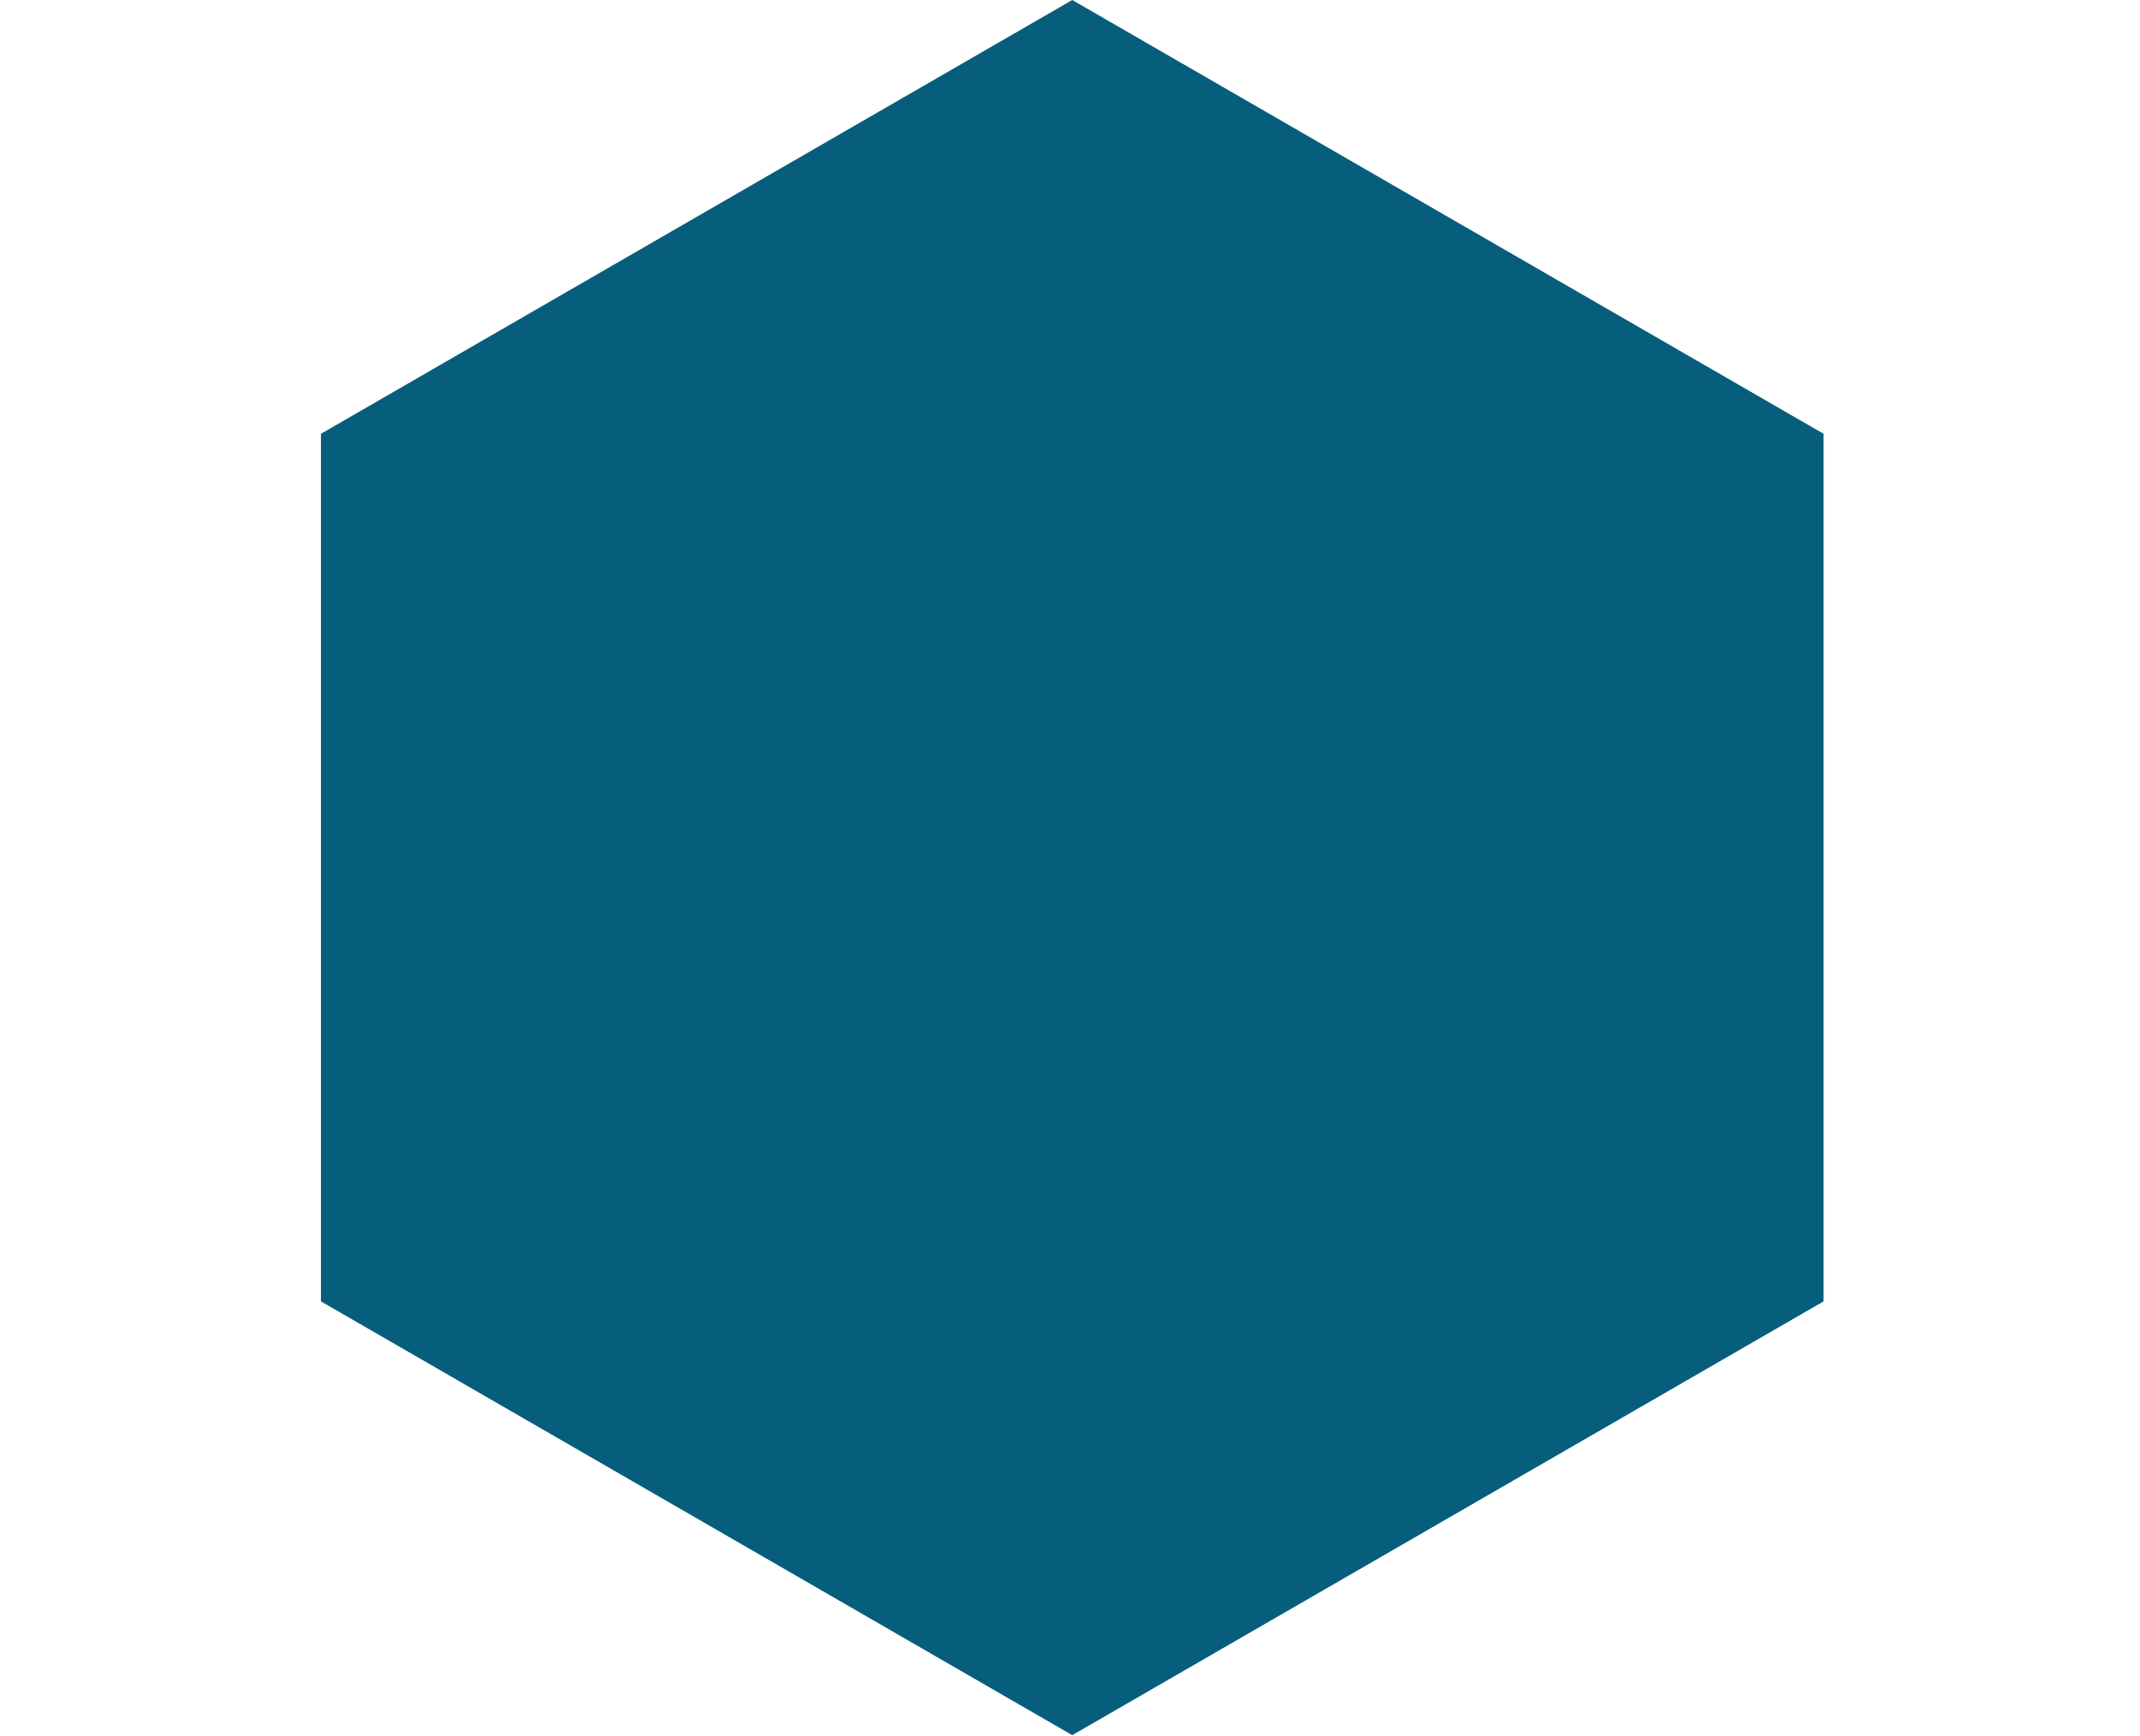
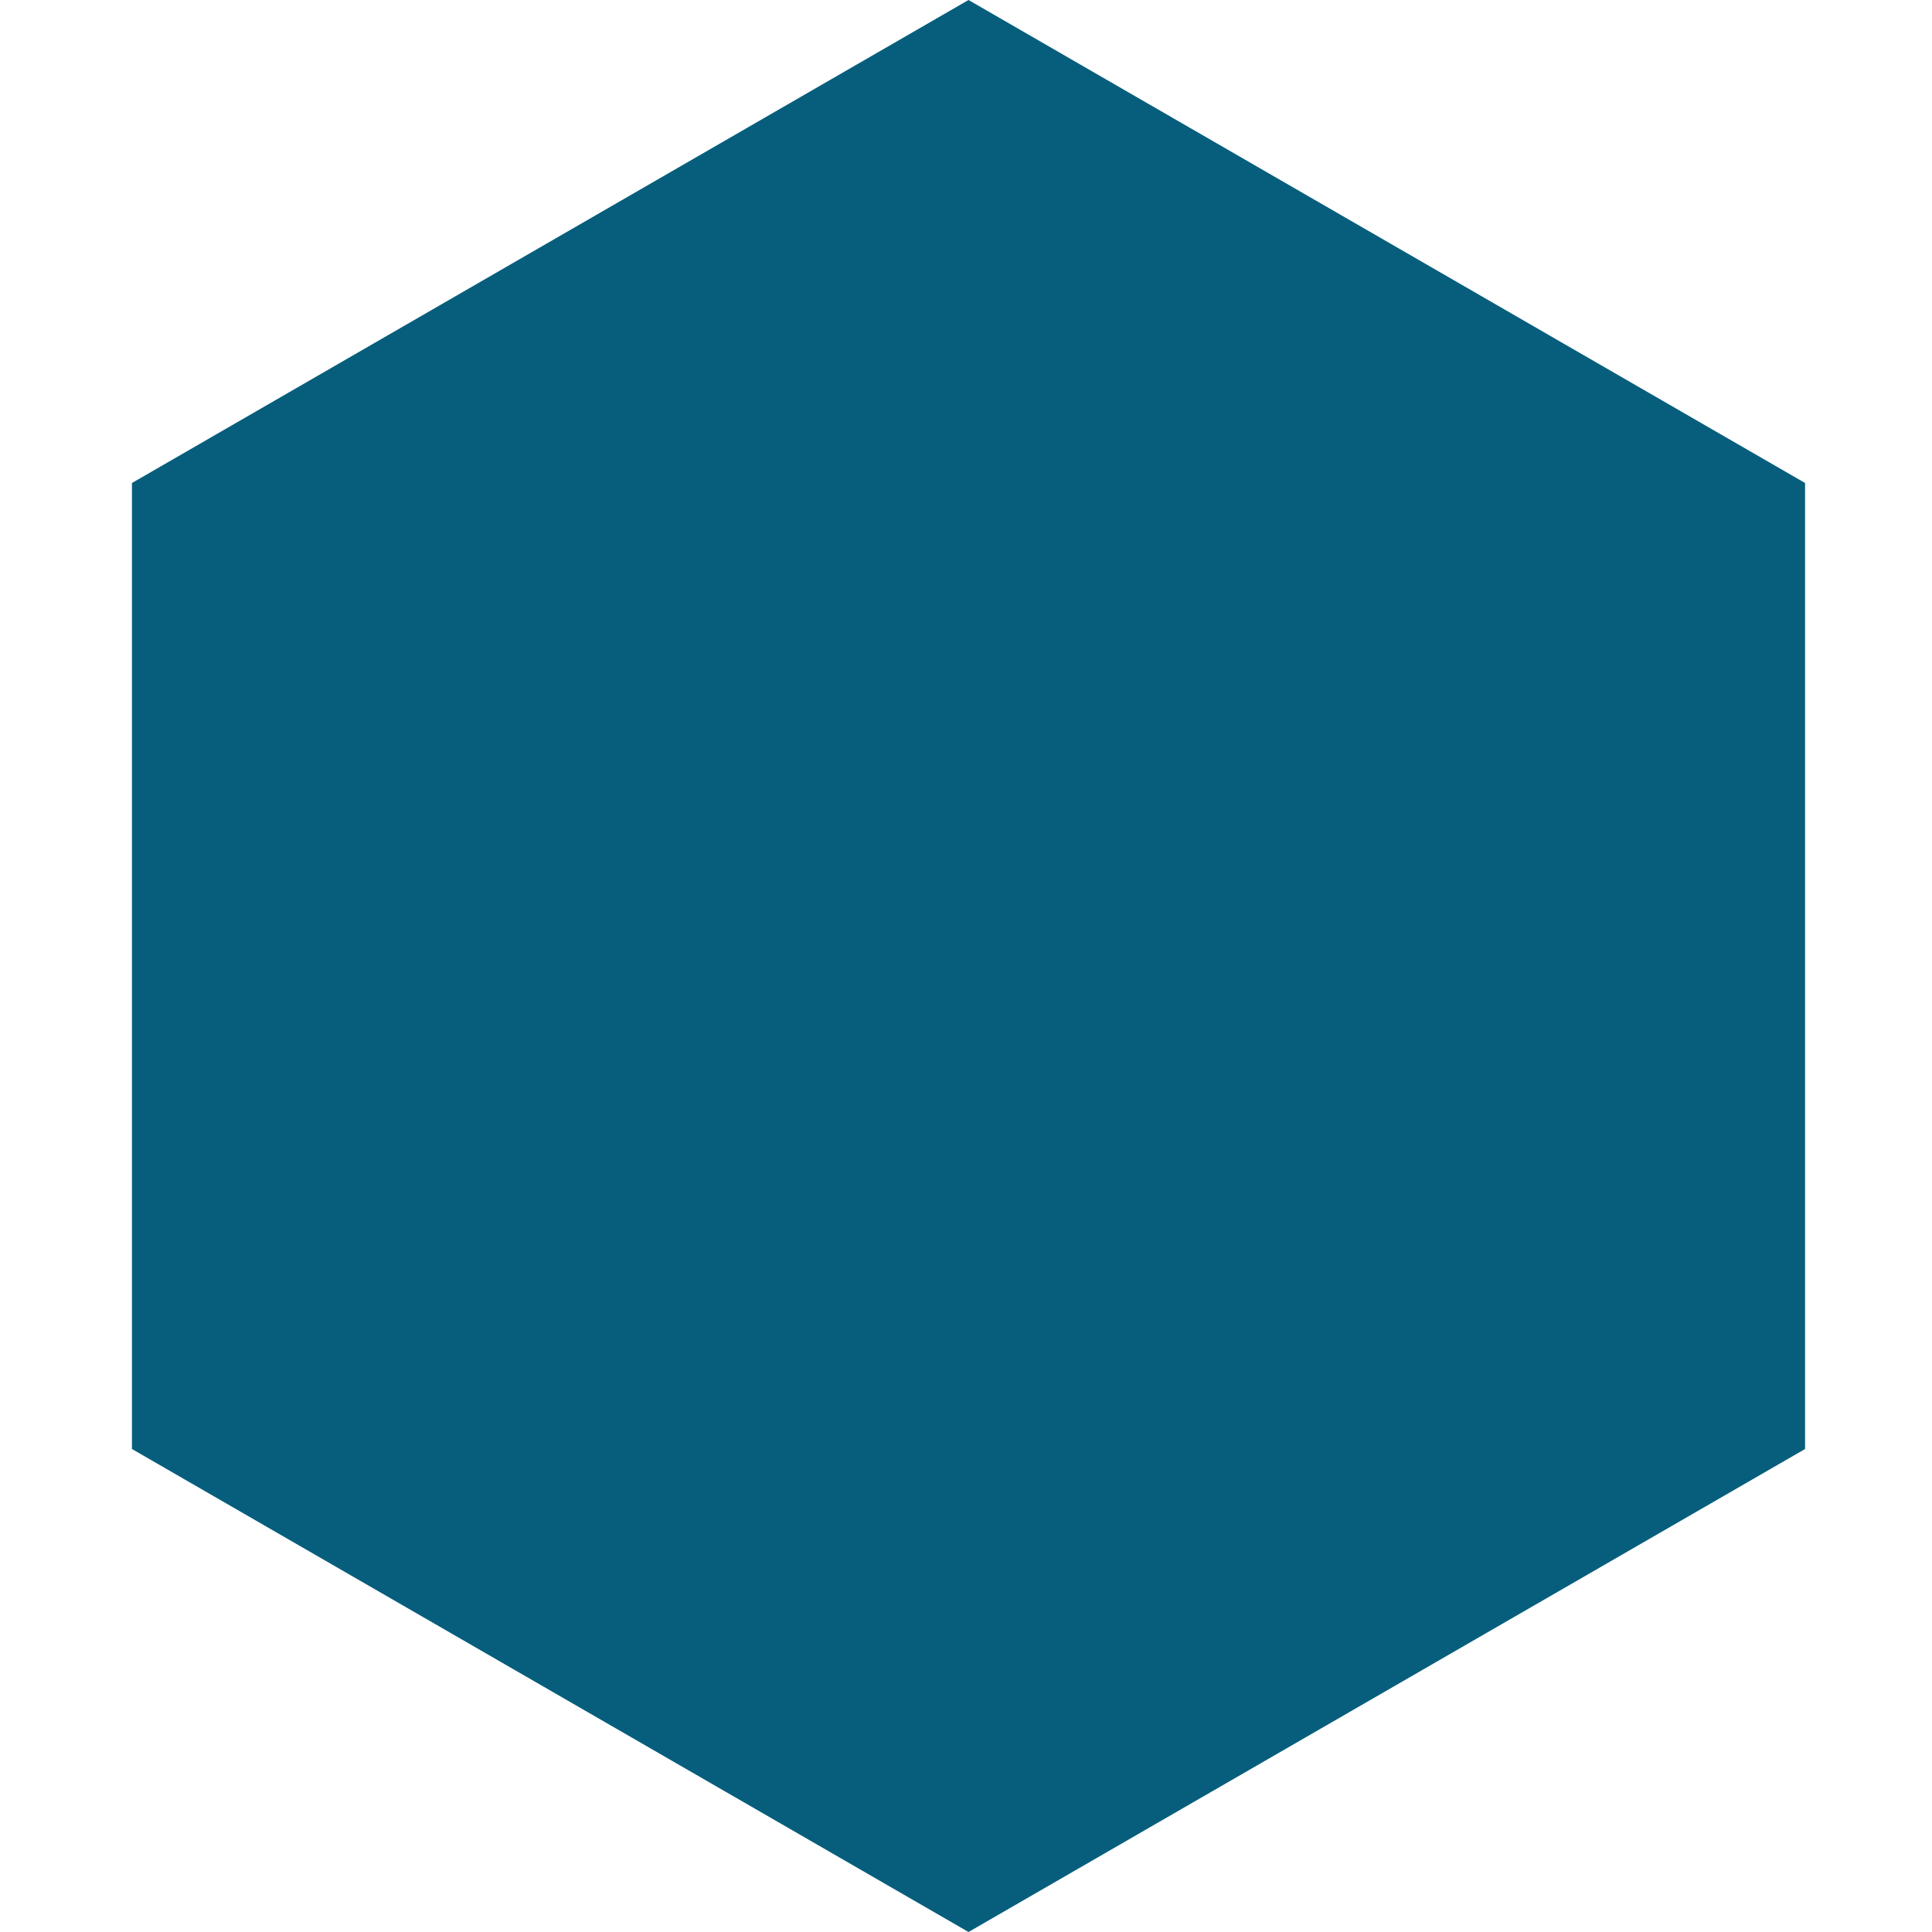
- <svg xmlns="http://www.w3.org/2000/svg" width="37" height="30" viewBox="0 0 27 30" fill="none">
+ <svg xmlns="http://www.w3.org/2000/svg" width="37" height="37" viewBox="0 0 27 30" fill="none">
  <path id="Polygon 1" d="M13.539 0L26.529 7.5V22.5L13.539 30L0.549 22.5V7.5L13.539 0Z" fill="#065E7C" />
</svg>
